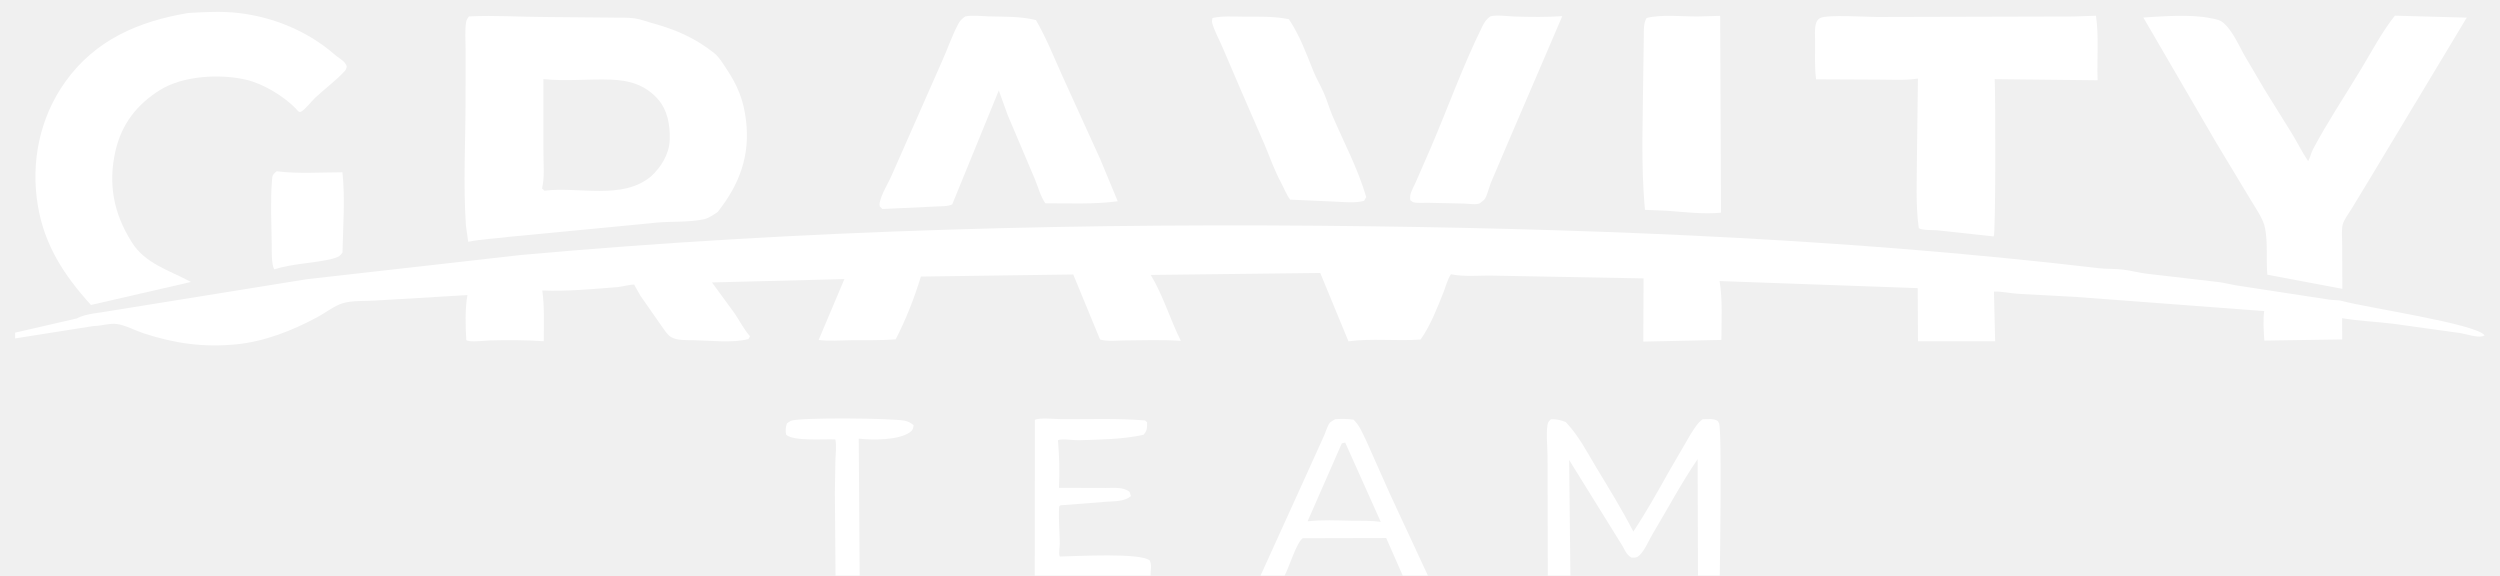
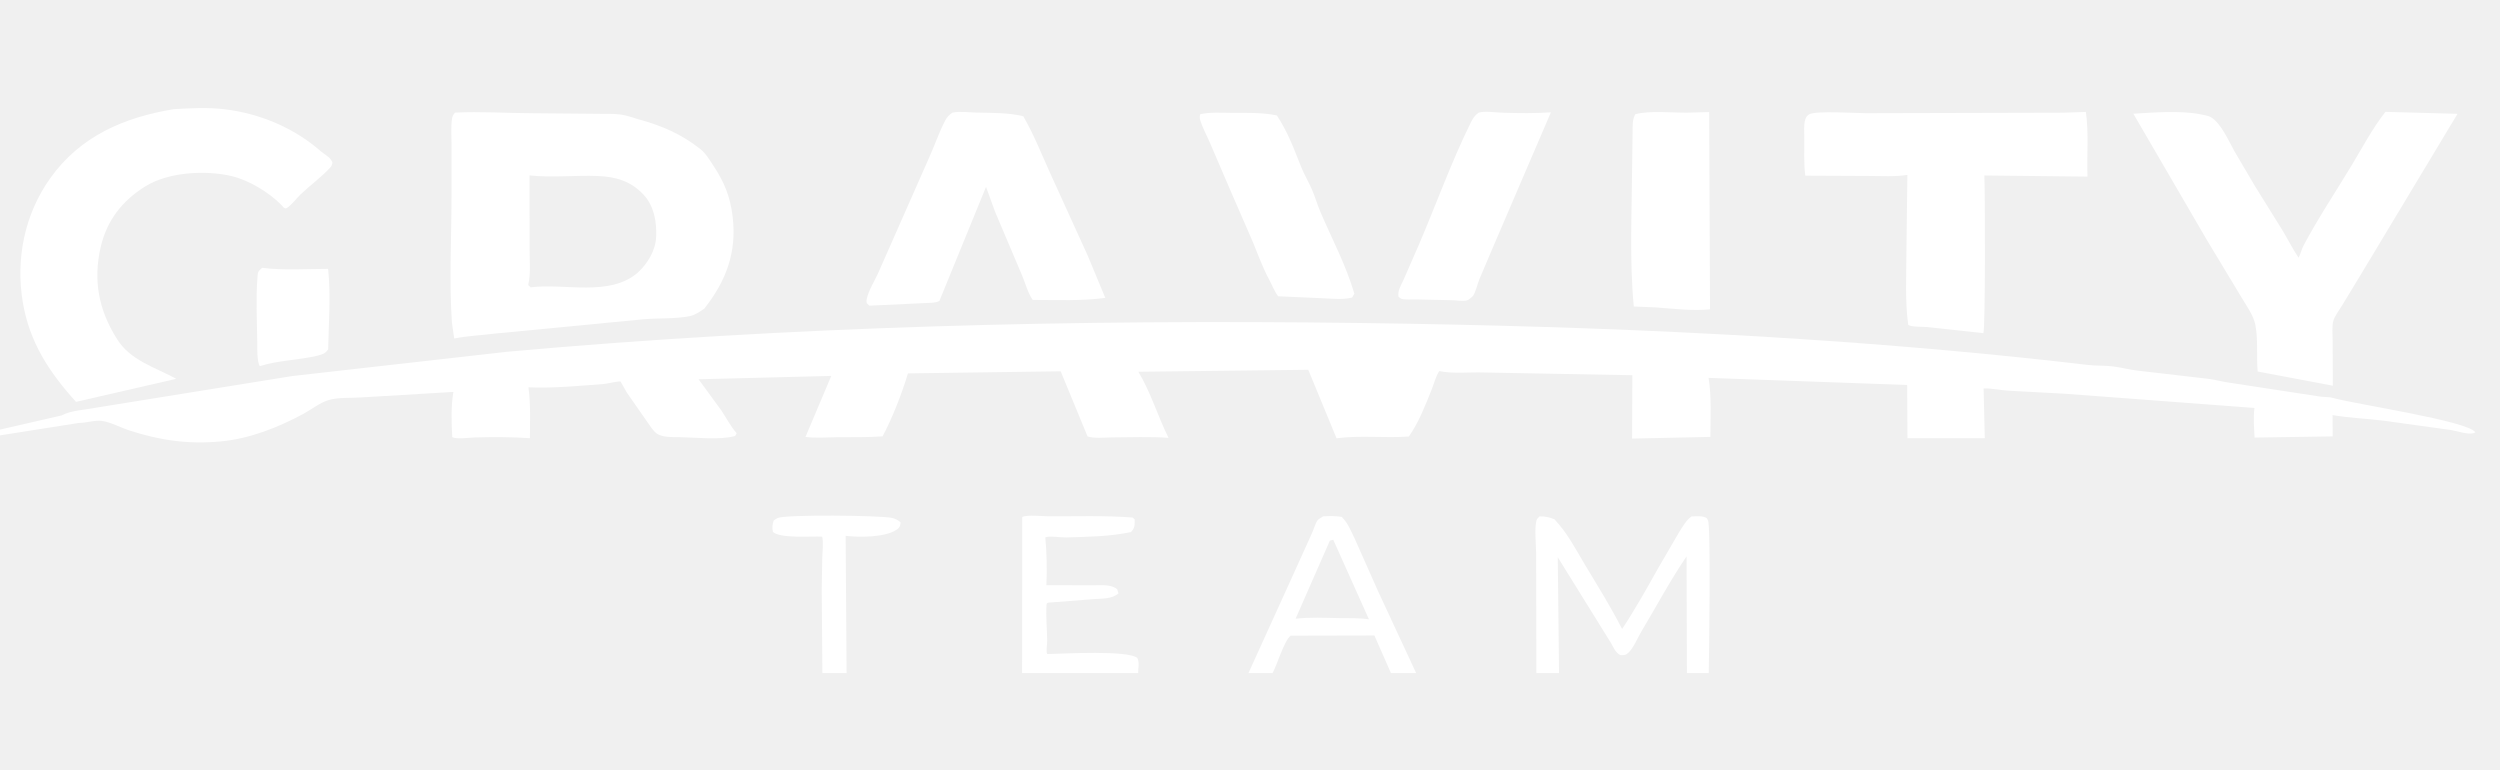
- <svg xmlns="http://www.w3.org/2000/svg" width="139" height="32" viewBox="0 0 139 32" fill="none">
-   <g clip-path="url(#clip0_449_727)">
-     <path d="M46.455 32L46.419 27.367L46.448 25.605C46.462 25.236 46.517 24.796 46.447 24.433C45.83 24.398 44.151 24.55 43.712 24.174C43.66 23.932 43.679 23.777 43.753 23.541C43.819 23.498 43.899 23.429 43.97 23.399C44.447 23.197 49.63 23.25 50.307 23.392C50.503 23.433 50.648 23.513 50.796 23.645C50.766 23.819 50.76 23.912 50.608 24.022C49.965 24.492 48.482 24.473 47.746 24.389L47.797 32H46.455Z" fill="white" />
-     <path d="M15.38 9.522C16.563 9.674 17.844 9.58 19.039 9.579C19.197 11.034 19.072 12.578 19.042 14.043C18.858 14.296 18.772 14.296 18.471 14.39C17.404 14.648 16.299 14.644 15.25 14.975C15.083 14.707 15.112 13.928 15.108 13.596C15.094 12.43 15.03 11.207 15.121 10.046C15.144 9.749 15.152 9.716 15.38 9.522Z" fill="white" />
-     <path d="M57.532 32L57.54 23.345C57.801 23.207 58.664 23.303 58.989 23.305C60.534 23.313 62.126 23.25 63.666 23.375L63.777 23.478C63.771 23.808 63.804 23.915 63.579 24.174C62.4 24.432 61.195 24.437 59.993 24.477C59.708 24.487 59.029 24.375 58.821 24.475C58.902 25.374 58.92 26.224 58.88 27.124L61.466 27.131C61.908 27.134 62.453 27.06 62.807 27.348L62.878 27.582C62.511 27.897 61.977 27.863 61.506 27.897L59.004 28.092C58.924 28.099 58.892 28.133 58.887 28.218C58.847 28.875 58.917 29.564 58.925 30.224C58.926 30.402 58.842 30.83 58.931 30.944C59.838 30.925 63.424 30.72 63.927 31.164C64.061 31.462 63.961 31.686 63.97 32H57.532Z" fill="white" />
-     <path d="M82.856 0.913C83.206 0.812 83.845 0.909 84.224 0.92C85.109 0.945 85.979 0.959 86.863 0.897L83.771 8.1L82.888 10.174C82.801 10.391 82.674 10.925 82.535 11.086C82.468 11.164 82.355 11.237 82.275 11.304L82.177 11.335C81.95 11.383 81.616 11.322 81.381 11.318L79.411 11.275C79.188 11.267 78.782 11.307 78.579 11.243C78.531 11.228 78.456 11.16 78.412 11.13C78.399 11.039 78.396 10.943 78.414 10.852C78.459 10.614 78.63 10.333 78.726 10.107L79.553 8.211C80.503 5.995 81.338 3.655 82.403 1.498C82.522 1.257 82.631 1.073 82.856 0.913Z" fill="white" />
-     <path d="M67.416 1C67.969 0.879 68.575 0.924 69.138 0.926C69.98 0.93 70.835 0.897 71.663 1.069C72.273 1.99 72.613 2.928 73.017 3.94C73.183 4.357 73.427 4.756 73.607 5.171C73.787 5.582 73.904 6.014 74.079 6.422C74.722 7.923 75.501 9.38 75.962 10.955L75.84 11.168C75.323 11.302 74.739 11.232 74.213 11.21L71.735 11.1C71.525 10.829 71.396 10.468 71.23 10.162C70.866 9.491 70.613 8.763 70.319 8.06L69.084 5.222L67.962 2.609C67.78 2.185 67.528 1.734 67.401 1.293C67.374 1.198 67.389 1.093 67.416 1Z" fill="white" />
-     <path d="M94.401 0.916L95.641 0.882L95.689 11.824C94.724 11.921 93.651 11.791 92.684 11.717L91.461 11.668C91.217 9.112 91.353 6.424 91.369 3.853L91.395 2.012C91.401 1.675 91.37 1.298 91.549 1C92.377 0.79 93.534 0.922 94.401 0.916Z" fill="white" />
-     <path d="M70.088 32L72.615 26.439L73.606 24.248C73.704 24.04 73.796 23.697 73.927 23.519C73.977 23.452 74.156 23.36 74.231 23.308C74.585 23.281 74.906 23.287 75.258 23.333C75.615 23.691 75.741 24.062 75.963 24.503L77.282 27.468L79.39 32H77.991H71.424H70.088ZM71.424 32H77.991L77.073 29.914L72.43 29.925C72.07 30.196 71.682 31.534 71.424 32ZM74.604 24.652L72.702 28.985C73.515 28.894 74.297 28.936 75.111 28.951C75.661 28.957 76.227 28.937 76.771 29.019L74.793 24.607L74.604 24.652Z" fill="white" />
-     <path d="M86.058 32L86.044 25.353C86.045 24.921 85.932 23.846 86.084 23.478C86.101 23.436 86.198 23.347 86.231 23.309C86.545 23.3 86.766 23.355 87.057 23.467C87.802 24.263 88.205 25.082 88.758 26C89.471 27.182 90.182 28.324 90.813 29.555C91.522 28.488 92.172 27.325 92.798 26.208L93.989 24.16C94.176 23.871 94.378 23.509 94.666 23.311C94.918 23.309 95.301 23.255 95.51 23.411L95.578 23.531C95.742 23.857 95.636 31.035 95.618 32H94.408H87.314H86.058ZM87.314 32H94.408L94.388 25.527C93.487 26.852 92.716 28.303 91.891 29.679C91.683 30.026 91.454 30.592 91.166 30.865C91.003 31.02 90.919 31.007 90.709 31.002C90.377 30.81 90.326 30.509 90.124 30.216L87.245 25.576L87.314 32Z" fill="white" />
-     <path d="M53.671 0.913C54.071 0.832 54.573 0.9 54.981 0.911C55.867 0.934 56.732 0.902 57.599 1.117C58.195 2.15 58.597 3.183 59.085 4.261L61.169 8.839L62.146 11.19C60.833 11.369 59.446 11.301 58.121 11.303C57.841 10.895 57.72 10.389 57.528 9.936L56.032 6.409L55.533 5.03L52.946 11.359C52.727 11.487 52.276 11.464 52.019 11.482L49.057 11.621L48.916 11.478C48.903 11.415 48.896 11.347 48.908 11.284C49.004 10.777 49.388 10.195 49.593 9.714L52.37 3.422C52.681 2.737 52.918 2.019 53.268 1.349C53.367 1.159 53.492 1.032 53.671 0.913Z" fill="white" />
-     <path d="M115.291 0.917L116.536 0.874C116.706 1.999 116.582 3.315 116.627 4.463L110.906 4.401C110.949 5.202 110.967 12.975 110.85 13.146L107.707 12.805C107.46 12.782 106.871 12.815 106.684 12.685C106.501 11.367 106.581 9.982 106.583 8.652L106.637 4.368C105.938 4.479 105.182 4.426 104.473 4.427L100.974 4.41C100.886 3.728 100.922 2.997 100.919 2.308C100.918 1.99 100.877 1.583 100.977 1.281C101.019 1.155 101.086 1.065 101.202 1.003C101.583 0.799 103.805 0.944 104.35 0.945L115.291 0.917Z" fill="white" />
-     <path d="M10.466 0.722C11.395 0.667 12.373 0.615 13.298 0.727C15.254 0.963 17.144 1.755 18.623 3.047C18.786 3.19 19.059 3.338 19.184 3.508C19.215 3.55 19.287 3.664 19.278 3.711C19.263 3.793 19.231 3.88 19.174 3.943C18.688 4.476 18.054 4.937 17.526 5.435C17.302 5.646 16.994 6.063 16.742 6.209C16.616 6.283 16.514 6.103 16.428 6.016C15.749 5.329 14.634 4.656 13.687 4.434C12.254 4.098 10.193 4.2 8.903 5.001C7.625 5.795 6.767 6.886 6.423 8.38C6.002 10.218 6.313 11.855 7.312 13.441C8.048 14.662 9.44 15.036 10.617 15.677L5.056 16.956C3.572 15.318 2.479 13.656 2.106 11.442C1.7 9.031 2.201 6.55 3.631 4.547C5.296 2.214 7.714 1.183 10.466 0.722Z" fill="white" />
-     <path d="M133.154 0.871L137.151 0.981L131.856 9.783L130.745 11.615C130.597 11.861 130.339 12.19 130.262 12.462C130.176 12.766 130.225 13.227 130.224 13.546L130.235 16.059L126.065 15.273C125.99 14.431 126.099 13.499 125.936 12.678C125.831 12.149 125.432 11.61 125.16 11.149L123.233 7.953L119.169 0.974C120.278 0.903 121.792 0.789 122.872 1.004C123.037 1.037 123.314 1.078 123.46 1.16C124.028 1.484 124.456 2.483 124.771 3.043L125.911 4.981L127.416 7.401C127.734 7.921 127.99 8.449 128.333 8.961L128.342 8.944L128.356 8.918C128.457 8.719 128.5 8.492 128.609 8.286C129.414 6.771 130.401 5.294 131.288 3.822C131.896 2.814 132.422 1.801 133.154 0.871Z" fill="white" />
-     <path d="M26.079 0.913C27.481 0.842 28.939 0.943 30.346 0.946L33.927 0.978C34.385 0.994 34.828 0.957 35.286 1.021C35.617 1.067 35.917 1.192 36.237 1.279C37.552 1.637 38.626 2.094 39.709 2.954C39.985 3.173 40.185 3.519 40.379 3.81C41.011 4.76 41.343 5.551 41.479 6.696C41.714 8.671 41.112 10.254 39.903 11.788C39.671 11.941 39.402 12.137 39.126 12.194C38.271 12.372 37.346 12.298 36.477 12.38L28.288 13.169C27.522 13.269 26.802 13.29 26.033 13.443L25.907 12.564C25.748 10.265 25.884 7.859 25.885 5.549L25.887 2.752C25.887 2.266 25.842 1.717 25.913 1.237C25.931 1.114 26 1.005 26.079 0.913ZM30.212 4.397L30.215 8.453C30.211 9.103 30.291 9.849 30.138 10.478L30.274 10.604C32.161 10.36 34.613 11.144 36.204 9.801C36.758 9.29 37.201 8.575 37.235 7.801C37.271 6.976 37.12 6.098 36.547 5.476C35.843 4.711 34.988 4.464 33.97 4.428C32.726 4.382 31.447 4.53 30.212 4.397Z" fill="white" />
-     <path d="M4.265 17.707C4.766 17.427 5.596 17.395 6.168 17.28L17.047 15.526L28.927 14.181C44.655 12.763 60.517 12.376 76.303 12.583C89.772 12.759 103.267 13.337 116.641 14.908C117.108 14.963 117.58 14.934 118.044 14.991C118.486 15.045 118.918 15.164 119.36 15.219L123.383 15.686C123.772 15.738 124.152 15.853 124.542 15.899L129.449 16.651C129.71 16.702 129.989 16.667 130.243 16.74C131.435 17.081 137.794 18.019 138.143 18.652L138.031 18.694C137.735 18.786 137.1 18.566 136.777 18.517L133.099 18.006C132.138 17.884 131.18 17.854 130.221 17.691L130.227 18.872L125.895 18.937C125.864 18.39 125.819 17.842 125.887 17.295L115.431 16.509L112.198 16.335C111.761 16.307 111.299 16.196 110.864 16.213L110.93 18.973L106.64 18.973L106.625 16.02L95.609 15.627C95.783 16.687 95.71 17.826 95.709 18.9L91.367 18.993L91.382 15.479L83.105 15.327C82.329 15.302 81.429 15.408 80.674 15.249C80.471 15.544 80.382 15.948 80.248 16.28C79.893 17.159 79.533 18.105 78.984 18.878C77.661 18.974 76.282 18.803 74.974 18.977L73.406 15.177L63.982 15.287C64.676 16.437 65.058 17.757 65.655 18.952C64.611 18.879 63.572 18.923 62.526 18.928C62.119 18.93 61.545 19.001 61.162 18.874L59.672 15.261L51.201 15.377C50.847 16.544 50.361 17.79 49.797 18.869C48.956 18.931 48.122 18.91 47.28 18.917C46.702 18.923 46.087 18.977 45.517 18.901L46.948 15.517L39.587 15.704L40.849 17.43C41.127 17.847 41.369 18.321 41.7 18.696L41.615 18.85C40.757 19.087 39.441 18.928 38.532 18.915C38.162 18.91 37.645 18.936 37.317 18.744C37.088 18.611 36.918 18.309 36.762 18.097L35.605 16.439L35.308 15.913C35.305 15.907 35.267 15.83 35.267 15.83C35.157 15.792 34.528 15.947 34.368 15.96C32.997 16.07 31.518 16.209 30.151 16.151C30.28 17.074 30.233 18.041 30.233 18.972C29.227 18.903 28.217 18.903 27.209 18.929C26.941 18.936 26.133 19.045 25.926 18.913C25.878 18.122 25.853 17.185 25.988 16.406L20.867 16.71C20.294 16.752 19.609 16.694 19.057 16.86C18.58 17.004 18.102 17.388 17.662 17.625C16.271 18.375 14.702 18.996 13.114 19.148C11.296 19.322 9.713 19.096 7.988 18.533C7.532 18.384 6.965 18.077 6.501 18.015C6.085 17.959 5.633 18.126 5.21 18.126L0.84 18.816V18.495L4.265 17.707Z" fill="white" />
+ <svg xmlns="http://www.w3.org/2000/svg" width="104" height="32" viewBox="0 0 104 32" fill="none">
+   <g clip-path="url(#clip0_450_1170)">
+     <path d="M34.211 28L34.184 24.525L34.206 23.204C34.216 22.927 34.258 22.597 34.205 22.325C33.742 22.299 32.483 22.413 32.154 22.131C32.115 21.949 32.129 21.832 32.184 21.656C32.234 21.624 32.294 21.572 32.347 21.549C32.705 21.398 36.592 21.438 37.1 21.544C37.247 21.575 37.356 21.635 37.467 21.734C37.445 21.865 37.44 21.934 37.326 22.017C36.843 22.369 35.731 22.354 35.179 22.292L35.218 28H34.211Z" fill="white" />
+     <path d="M10.905 11.141C11.792 11.255 12.753 11.185 13.649 11.185C13.767 12.276 13.674 13.434 13.651 14.533C13.514 14.722 13.449 14.722 13.223 14.793C12.422 14.986 11.594 14.983 10.807 15.232C10.682 15.031 10.704 14.446 10.701 14.197C10.69 13.322 10.642 12.405 10.71 11.534C10.728 11.312 10.734 11.287 10.905 11.141Z" fill="white" />
+     <path d="M42.519 28L42.525 21.508C42.721 21.405 43.368 21.477 43.611 21.478C44.771 21.485 45.965 21.437 47.119 21.531L47.203 21.609C47.198 21.856 47.223 21.936 47.054 22.131C46.17 22.324 45.266 22.328 44.364 22.358C44.151 22.365 43.642 22.281 43.485 22.356C43.546 23.03 43.56 23.668 43.53 24.343L45.469 24.348C45.801 24.35 46.21 24.295 46.475 24.511L46.528 24.686C46.253 24.923 45.853 24.897 45.499 24.923L43.623 25.069C43.563 25.074 43.539 25.1 43.535 25.164C43.505 25.656 43.558 26.173 43.563 26.668C43.565 26.802 43.502 27.122 43.568 27.208C44.249 27.194 46.938 27.04 47.315 27.373C47.416 27.596 47.341 27.765 47.347 28H42.519Z" fill="white" />
+     <path d="M61.512 4.685C61.774 4.609 62.254 4.682 62.538 4.69C63.202 4.709 63.854 4.719 64.517 4.673L62.198 10.075L61.536 11.63C61.471 11.793 61.375 12.194 61.271 12.315C61.221 12.373 61.136 12.428 61.076 12.478L61.003 12.501C60.832 12.537 60.582 12.492 60.406 12.489L58.928 12.457C58.761 12.45 58.457 12.481 58.304 12.432C58.268 12.421 58.212 12.37 58.179 12.348C58.169 12.279 58.167 12.207 58.18 12.139C58.214 11.96 58.343 11.75 58.414 11.58L59.034 10.159C59.747 8.496 60.374 6.742 61.172 5.124C61.261 4.943 61.343 4.805 61.512 4.685Z" fill="white" />
+     <path d="M49.932 4.75C50.347 4.659 50.801 4.693 51.224 4.695C51.855 4.697 52.496 4.673 53.117 4.802C53.575 5.493 53.83 6.196 54.133 6.955C54.257 7.268 54.44 7.567 54.575 7.878C54.71 8.187 54.798 8.51 54.929 8.816C55.411 9.942 55.996 11.035 56.341 12.216L56.25 12.376C55.862 12.477 55.424 12.424 55.03 12.408L53.171 12.325C53.014 12.121 52.917 11.851 52.792 11.621C52.519 11.118 52.33 10.572 52.109 10.045L51.183 7.917L50.341 5.957C50.205 5.639 50.016 5.3 49.921 4.969C49.9 4.898 49.911 4.82 49.932 4.75Z" fill="white" />
+     <path d="M70.171 4.687L71.101 4.662L71.137 12.868C70.412 12.941 69.609 12.843 68.883 12.788L67.966 12.751C67.782 10.834 67.885 8.818 67.897 6.889L67.916 5.509C67.921 5.256 67.897 4.974 68.031 4.75C68.652 4.593 69.52 4.691 70.171 4.687Z" fill="white" />
+     <path d="M51.936 28L53.831 23.83L54.575 22.186C54.648 22.03 54.717 21.773 54.815 21.639C54.852 21.589 54.986 21.52 55.043 21.481C55.309 21.46 55.549 21.465 55.813 21.5C56.081 21.768 56.176 22.046 56.342 22.377L57.331 24.601L58.912 28H57.863H52.938H51.936ZM52.938 28H57.863L57.175 26.436L53.692 26.444C53.422 26.647 53.132 27.651 52.938 28ZM55.323 22.489L53.897 25.738C54.506 25.671 55.093 25.702 55.703 25.713C56.116 25.717 56.54 25.703 56.948 25.764L55.464 22.455L55.323 22.489Z" fill="white" />
+     <path d="M63.913 28L63.903 23.015C63.903 22.691 63.819 21.885 63.933 21.609C63.946 21.577 64.019 21.51 64.043 21.482C64.278 21.475 64.444 21.517 64.663 21.6C65.222 22.197 65.524 22.811 65.939 23.5C66.473 24.387 67.006 25.243 67.48 26.166C68.011 25.366 68.499 24.494 68.968 23.656L69.862 22.12C70.002 21.903 70.153 21.632 70.369 21.484C70.559 21.482 70.845 21.441 71.002 21.558L71.053 21.648C71.176 21.893 71.097 27.276 71.084 28H70.176H64.856H63.913ZM64.856 28H70.176L70.161 23.145C69.485 24.139 68.906 25.227 68.288 26.259C68.132 26.52 67.961 26.944 67.745 27.149C67.622 27.265 67.559 27.255 67.402 27.252C67.153 27.108 67.114 26.882 66.963 26.662L64.803 23.182L64.856 28Z" fill="white" />
+     <path d="M39.623 4.685C39.923 4.624 40.299 4.675 40.606 4.683C41.27 4.701 41.919 4.677 42.569 4.837C43.016 5.613 43.318 6.387 43.684 7.196L45.247 10.629L45.98 12.392C44.994 12.527 43.955 12.476 42.961 12.477C42.75 12.171 42.66 11.792 42.516 11.452L41.394 8.807L41.019 7.773L39.079 12.519C38.915 12.615 38.577 12.598 38.384 12.612L36.163 12.716L36.057 12.609C36.047 12.562 36.042 12.51 36.051 12.463C36.123 12.083 36.411 11.646 36.564 11.286L38.647 6.567C38.881 6.053 39.058 5.514 39.321 5.012C39.395 4.87 39.489 4.774 39.623 4.685Z" fill="white" />
+     <path d="M85.838 4.688L86.772 4.656C86.899 5.499 86.806 6.486 86.84 7.347L82.549 7.3C82.582 7.902 82.595 13.731 82.507 13.859L80.15 13.604C79.965 13.587 79.523 13.612 79.382 13.514C79.246 12.525 79.305 11.487 79.307 10.489L79.347 7.276C78.823 7.36 78.257 7.319 77.724 7.32L75.1 7.308C75.034 6.796 75.061 6.248 75.059 5.731C75.058 5.493 75.027 5.187 75.102 4.961C75.134 4.866 75.184 4.799 75.271 4.752C75.557 4.6 77.224 4.708 77.632 4.709L85.838 4.688Z" fill="white" />
+     <path d="M7.22 4.542C7.916 4.5 8.649 4.461 9.343 4.545C10.81 4.722 12.228 5.316 13.337 6.286C13.459 6.392 13.664 6.504 13.758 6.631C13.781 6.662 13.835 6.748 13.829 6.783C13.817 6.845 13.793 6.91 13.75 6.957C13.386 7.357 12.91 7.702 12.515 8.076C12.347 8.235 12.116 8.547 11.926 8.657C11.832 8.712 11.756 8.577 11.691 8.512C11.181 7.997 10.346 7.492 9.635 7.325C8.56 7.073 7.015 7.15 6.047 7.751C5.089 8.346 4.445 9.164 4.187 10.285C3.871 11.663 4.105 12.891 4.854 14.081C5.406 14.996 6.45 15.277 7.333 15.758L3.162 16.717C2.049 15.488 1.229 14.242 0.95 12.581C0.645 10.773 1.021 8.912 2.093 7.41C3.342 5.661 5.155 4.887 7.22 4.542Z" fill="white" />
+     <path d="M99.235 4.653L102.233 4.735L98.262 11.337L97.428 12.711C97.318 12.895 97.124 13.142 97.067 13.347C97.002 13.575 97.039 13.92 97.038 14.159L97.046 16.045L93.918 15.455C93.863 14.823 93.944 14.124 93.822 13.509C93.743 13.112 93.444 12.707 93.24 12.362L91.795 9.964L88.747 4.731C89.578 4.678 90.714 4.592 91.524 4.753C91.647 4.778 91.856 4.808 91.965 4.87C92.391 5.113 92.712 5.862 92.948 6.283L93.803 7.736L94.932 9.551C95.17 9.941 95.363 10.337 95.62 10.721L95.627 10.708L95.636 10.689C95.713 10.539 95.745 10.369 95.827 10.215C96.431 9.078 97.17 7.97 97.836 6.866C98.292 6.111 98.686 5.351 99.235 4.653Z" fill="white" />
+     <path d="M18.929 4.685C19.981 4.631 21.074 4.707 22.13 4.71L24.815 4.734C25.159 4.745 25.491 4.718 25.835 4.766C26.083 4.8 26.308 4.894 26.547 4.959C27.534 5.228 28.339 5.571 29.152 6.215C29.359 6.38 29.509 6.64 29.654 6.857C30.128 7.57 30.377 8.163 30.479 9.022C30.655 10.503 30.204 11.691 29.297 12.841C29.123 12.956 28.921 13.103 28.715 13.146C28.073 13.279 27.38 13.223 26.728 13.285L20.586 13.877C20.011 13.951 19.471 13.967 18.895 14.082L18.8 13.423C18.681 11.698 18.783 9.894 18.783 8.162L18.785 6.064C18.785 5.7 18.751 5.287 18.805 4.928C18.818 4.836 18.869 4.754 18.929 4.685ZM22.029 7.297L22.031 10.34C22.028 10.827 22.088 11.386 21.973 11.859L22.076 11.953C23.491 11.77 25.33 12.358 26.523 11.35C26.939 10.967 27.271 10.431 27.296 9.85C27.323 9.232 27.21 8.573 26.78 8.107C26.252 7.533 25.611 7.348 24.847 7.321C23.914 7.287 22.955 7.398 22.029 7.297Z" fill="white" />
+     <path d="M2.568 17.281C2.944 17.07 3.567 17.047 3.996 16.96L12.155 15.644L21.065 14.636C32.861 13.572 44.758 13.282 56.597 13.437C66.698 13.569 76.82 14.003 86.851 15.181C87.201 15.222 87.555 15.2 87.903 15.243C88.234 15.284 88.558 15.373 88.89 15.414L91.907 15.764C92.198 15.804 92.484 15.89 92.776 15.925L96.456 16.488C96.652 16.526 96.861 16.5 97.052 16.555C97.946 16.811 102.715 17.514 102.977 17.989L102.893 18.02C102.671 18.09 102.195 17.925 101.953 17.888L99.194 17.505C98.474 17.413 97.755 17.391 97.035 17.268L97.04 18.154L93.791 18.203C93.768 17.792 93.734 17.381 93.785 16.971L85.943 16.382L83.519 16.251C83.19 16.23 82.844 16.147 82.518 16.16L82.567 18.23L79.35 18.23L79.338 16.015L71.077 15.72C71.207 16.515 71.152 17.37 71.152 18.175L67.895 18.245L67.906 15.609L61.698 15.495C61.116 15.477 60.442 15.556 59.875 15.437C59.723 15.658 59.656 15.961 59.556 16.21C59.29 16.869 59.019 17.579 58.608 18.159C57.616 18.231 56.581 18.102 55.6 18.233L54.424 15.383L47.356 15.465C47.877 16.328 48.163 17.317 48.611 18.214C47.828 18.159 47.048 18.192 46.264 18.196C45.959 18.197 45.529 18.251 45.242 18.155L44.124 15.446L37.771 15.533C37.505 16.408 37.141 17.343 36.717 18.152C36.087 18.198 35.462 18.182 34.83 18.188C34.397 18.192 33.935 18.232 33.508 18.176L34.581 15.638L29.061 15.778L30.007 17.073C30.215 17.385 30.396 17.741 30.645 18.022L30.581 18.138C29.938 18.315 28.95 18.196 28.268 18.186C27.991 18.183 27.603 18.202 27.357 18.058C27.186 17.958 27.058 17.732 26.942 17.573L26.074 16.329L25.851 15.934C25.849 15.93 25.82 15.873 25.82 15.873C25.738 15.844 25.266 15.961 25.146 15.97C24.118 16.052 23.009 16.156 21.983 16.113C22.08 16.806 22.045 17.531 22.045 18.229C21.29 18.177 20.532 18.177 19.776 18.197C19.576 18.202 18.97 18.284 18.814 18.184C18.779 17.591 18.759 16.889 18.861 16.304L15.021 16.533C14.59 16.564 14.077 16.521 13.663 16.645C13.305 16.753 12.947 17.041 12.616 17.219C11.573 17.781 10.396 18.247 9.206 18.361C7.842 18.492 6.654 18.322 5.361 17.9C5.019 17.788 4.594 17.558 4.246 17.511C3.933 17.47 3.594 17.595 3.277 17.595L-0 18.112V17.871L2.568 17.281Z" fill="white" />
  </g>
  <defs>
-     <clipPath id="clip0_449_727">
-       <rect width="137.739" height="32" fill="white" transform="translate(0.839722)" />
+     <clipPath id="clip0_450_1170">
+       <rect width="103.304" height="24" fill="white" transform="translate(0 4)" />
    </clipPath>
  </defs>
</svg>
